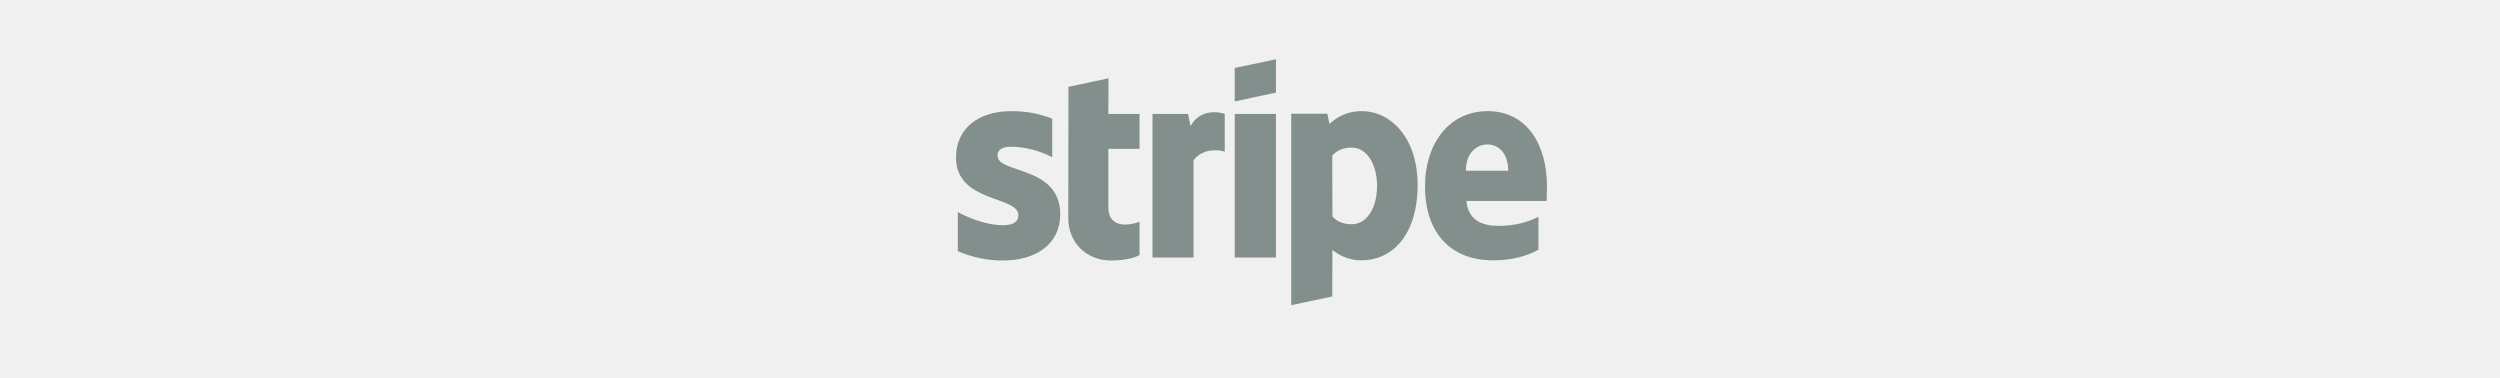
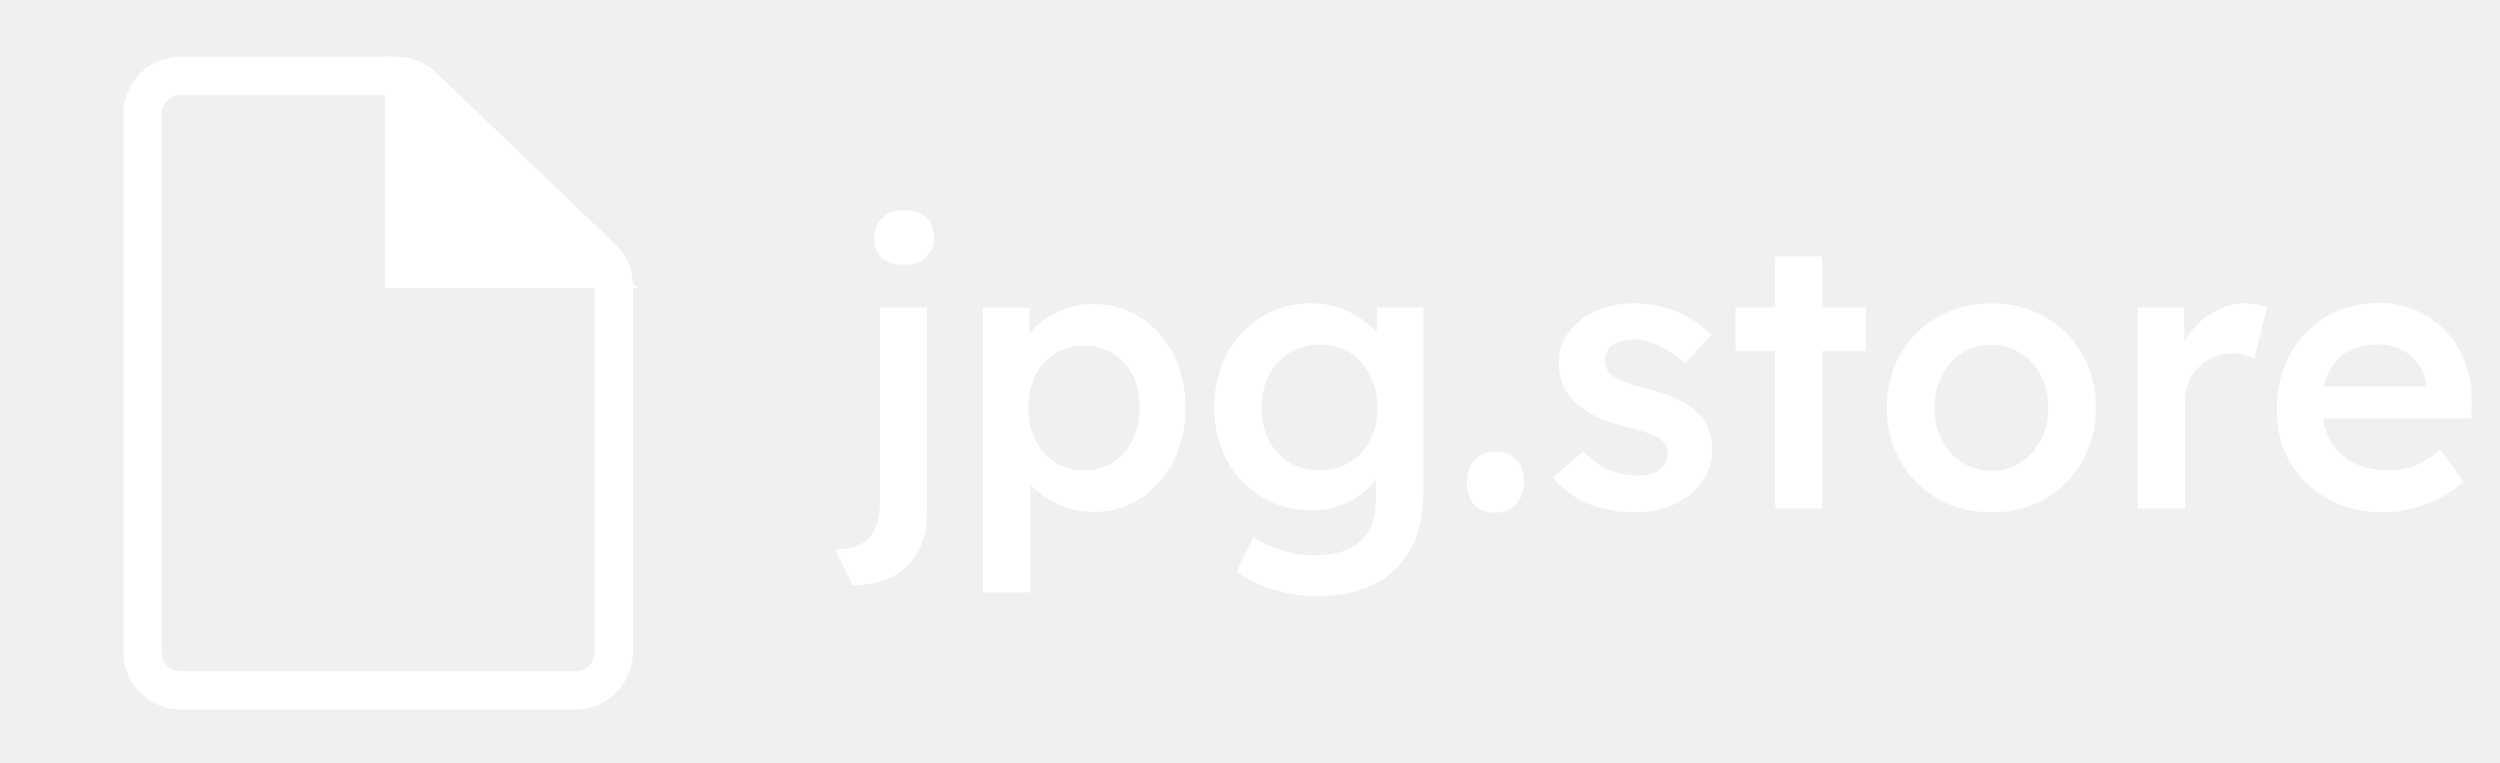
- <svg xmlns="http://www.w3.org/2000/svg" width="305" height="46" viewBox="0 0 305 46" fill="none">
-   <path fill-rule="evenodd" clip-rule="evenodd" d="M188.731 22.73C188.731 17.603 186.248 13.558 181.501 13.558C176.735 13.558 173.851 17.603 173.851 22.69C173.851 28.718 177.256 31.762 182.142 31.762C184.525 31.762 186.328 31.221 187.69 30.46V26.455C186.328 27.136 184.766 27.557 182.783 27.557C180.84 27.557 179.118 26.876 178.898 24.512H188.691C188.691 24.252 188.731 23.211 188.731 22.73ZM178.838 20.828C178.838 18.565 180.22 17.623 181.481 17.623C182.703 17.623 184.005 18.565 184.005 20.828H178.838ZM166.12 13.558C164.158 13.558 162.896 14.479 162.195 15.12L161.935 13.878H157.529V37.23L162.535 36.168L162.555 30.5C163.276 31.021 164.338 31.762 166.1 31.762C169.685 31.762 172.95 28.878 172.95 22.53C172.93 16.722 169.625 13.558 166.12 13.558ZM164.919 27.356C163.737 27.356 163.036 26.936 162.555 26.415L162.535 18.985C163.056 18.404 163.777 18.004 164.919 18.004C166.741 18.004 168.003 20.047 168.003 22.67C168.003 25.354 166.761 27.356 164.919 27.356ZM150.639 12.376L155.666 11.295V7.229L150.639 8.291V12.376ZM150.639 13.898H155.666V31.422H150.639V13.898ZM145.252 15.38L144.931 13.898H140.605V31.422H145.612V19.546C146.794 18.004 148.797 18.284 149.418 18.505V13.898C148.777 13.658 146.433 13.217 145.252 15.38ZM135.238 9.553L130.351 10.594L130.331 26.635C130.331 29.599 132.554 31.782 135.519 31.782C137.161 31.782 138.362 31.482 139.023 31.121V27.056C138.382 27.316 135.218 28.238 135.218 25.273V18.164H139.023V13.898H135.218L135.238 9.553ZM121.7 18.985C121.7 18.204 122.341 17.904 123.402 17.904C124.924 17.904 126.847 18.364 128.369 19.185V14.479C126.707 13.818 125.064 13.558 123.402 13.558C119.337 13.558 116.633 15.681 116.633 19.226C116.633 24.753 124.243 23.872 124.243 26.255C124.243 27.176 123.442 27.477 122.321 27.477C120.658 27.477 118.535 26.796 116.853 25.874V30.641C118.716 31.442 120.598 31.782 122.321 31.782C126.486 31.782 129.35 29.72 129.35 26.135C129.33 20.167 121.7 21.228 121.7 18.985Z" fill="#838F8C" />
+ <svg xmlns="http://www.w3.org/2000/svg" width="118" height="36" viewBox="0 0 118 36" fill="none">
+   <path d="M8.53 3.579H18.71C19.176 3.579 19.624 3.76 19.96 4.082L28.415 12.184C28.77 12.525 28.972 12.996 28.972 13.489V30.776C28.972 31.775 28.162 32.584 27.164 32.584H8.53C7.531 32.584 6.722 31.775 6.722 30.776V5.387C6.722 4.389 7.531 3.579 8.53 3.579Z" stroke-width="1.808" stroke="white" />
+   <path d="M23.245 8.577L23.25 8.582L23.256 8.587L27.765 12.69L19.078 12.69L19.078 4.66L23.245 8.577Z" fill="white" stroke-width="1.807" stroke="white" />
+   <path d="M40.252 21.618L39.406 19.926C39.91 19.926 40.312 19.848 40.612 19.692C40.924 19.536 41.152 19.296 41.296 18.972C41.452 18.648 41.53 18.234 41.53 17.73V8.514H43.744V18.252C43.744 18.96 43.6 19.566 43.312 20.07C43.036 20.574 42.634 20.958 42.106 21.222C41.59 21.486 40.972 21.618 40.252 21.618ZM42.682 6.498C42.226 6.498 41.872 6.39 41.62 6.174C41.38 5.946 41.26 5.628 41.26 5.22C41.26 4.836 41.386 4.524 41.638 4.284C41.89 4.044 42.238 3.924 42.682 3.924C43.126 3.924 43.468 4.038 43.708 4.266C43.96 4.482 44.086 4.8 44.086 5.22C44.086 5.592 43.96 5.898 43.708 6.138C43.456 6.378 43.114 6.498 42.682 6.498ZM46.394 21.96V8.514H48.572L48.608 10.674L48.23 10.512C48.302 10.14 48.506 9.792 48.842 9.468C49.178 9.132 49.586 8.862 50.066 8.658C50.558 8.454 51.068 8.352 51.596 8.352C52.436 8.352 53.18 8.562 53.828 8.982C54.488 9.402 55.004 9.978 55.376 10.71C55.76 11.442 55.952 12.288 55.952 13.248C55.952 14.196 55.76 15.042 55.376 15.786C55.004 16.518 54.488 17.1 53.828 17.532C53.18 17.952 52.448 18.162 51.632 18.162C51.08 18.162 50.546 18.054 50.03 17.838C49.526 17.622 49.094 17.34 48.734 16.992C48.386 16.644 48.17 16.278 48.086 15.894L48.626 15.642V21.96H46.394ZM51.182 16.2C51.686 16.2 52.136 16.074 52.532 15.822C52.928 15.57 53.234 15.222 53.45 14.778C53.678 14.334 53.792 13.824 53.792 13.248C53.792 12.672 53.684 12.168 53.468 11.736C53.252 11.292 52.946 10.944 52.55 10.692C52.154 10.44 51.698 10.314 51.182 10.314C50.654 10.314 50.192 10.44 49.796 10.692C49.412 10.932 49.106 11.274 48.878 11.718C48.65 12.162 48.536 12.672 48.536 13.248C48.536 13.824 48.65 14.334 48.878 14.778C49.106 15.222 49.412 15.57 49.796 15.822C50.192 16.074 50.654 16.2 51.182 16.2ZM62.191 22.14C61.483 22.14 60.775 22.032 60.067 21.816C59.371 21.6 58.807 21.318 58.375 20.97L59.167 19.332C59.419 19.512 59.701 19.668 60.013 19.8C60.325 19.932 60.655 20.034 61.003 20.106C61.363 20.178 61.717 20.214 62.065 20.214C62.701 20.214 63.229 20.112 63.649 19.908C64.081 19.716 64.405 19.416 64.621 19.008C64.837 18.612 64.945 18.114 64.945 17.514V15.768L65.269 15.894C65.197 16.266 64.999 16.62 64.675 16.956C64.351 17.292 63.943 17.568 63.451 17.784C62.959 17.988 62.455 18.09 61.939 18.09C61.039 18.09 60.241 17.88 59.545 17.46C58.861 17.04 58.315 16.47 57.907 15.75C57.511 15.018 57.313 14.178 57.313 13.23C57.313 12.282 57.511 11.442 57.907 10.71C58.303 9.966 58.843 9.384 59.527 8.964C60.223 8.532 61.003 8.316 61.867 8.316C62.227 8.316 62.575 8.358 62.911 8.442C63.247 8.526 63.553 8.646 63.829 8.802C64.117 8.958 64.375 9.132 64.603 9.324C64.831 9.516 65.017 9.72 65.161 9.936C65.305 10.152 65.395 10.362 65.431 10.566L64.963 10.71L64.999 8.514H67.177V17.352C67.177 18.12 67.063 18.798 66.835 19.386C66.607 19.974 66.277 20.472 65.845 20.88C65.413 21.3 64.891 21.612 64.279 21.816C63.667 22.032 62.971 22.14 62.191 22.14ZM62.281 16.2C62.821 16.2 63.295 16.074 63.703 15.822C64.123 15.57 64.447 15.222 64.675 14.778C64.903 14.334 65.017 13.824 65.017 13.248C65.017 12.66 64.897 12.144 64.657 11.7C64.429 11.244 64.111 10.89 63.703 10.638C63.295 10.386 62.821 10.26 62.281 10.26C61.741 10.26 61.267 10.392 60.859 10.656C60.451 10.908 60.127 11.262 59.887 11.718C59.659 12.162 59.545 12.672 59.545 13.248C59.545 13.812 59.659 14.322 59.887 14.778C60.127 15.222 60.451 15.57 60.859 15.822C61.267 16.074 61.741 16.2 62.281 16.2ZM70.583 18.198C70.151 18.198 69.815 18.072 69.575 17.82C69.347 17.568 69.233 17.214 69.233 16.758C69.233 16.338 69.353 15.996 69.593 15.732C69.845 15.456 70.175 15.318 70.583 15.318C71.015 15.318 71.345 15.444 71.573 15.696C71.813 15.936 71.933 16.29 71.933 16.758C71.933 17.178 71.807 17.526 71.555 17.802C71.315 18.066 70.991 18.198 70.583 18.198ZM77.195 18.18C76.355 18.18 75.599 18.042 74.927 17.766C74.266 17.478 73.727 17.07 73.306 16.542L74.746 15.3C75.106 15.708 75.508 16.002 75.953 16.182C76.397 16.362 76.865 16.452 77.356 16.452C77.561 16.452 77.74 16.428 77.897 16.38C78.064 16.332 78.209 16.26 78.329 16.164C78.448 16.068 78.538 15.96 78.599 15.84C78.671 15.708 78.707 15.564 78.707 15.408C78.707 15.12 78.599 14.892 78.382 14.724C78.263 14.64 78.07 14.55 77.806 14.454C77.555 14.358 77.225 14.262 76.817 14.166C76.168 13.998 75.629 13.806 75.197 13.59C74.764 13.362 74.428 13.11 74.189 12.834C73.984 12.606 73.829 12.348 73.721 12.06C73.624 11.772 73.576 11.46 73.576 11.124C73.576 10.704 73.666 10.326 73.847 9.99C74.038 9.642 74.296 9.342 74.621 9.09C74.945 8.838 75.323 8.646 75.754 8.514C76.186 8.382 76.636 8.316 77.105 8.316C77.585 8.316 78.046 8.376 78.49 8.496C78.947 8.616 79.367 8.79 79.751 9.018C80.147 9.234 80.483 9.498 80.758 9.81L79.534 11.16C79.306 10.944 79.055 10.752 78.778 10.584C78.514 10.416 78.245 10.284 77.969 10.188C77.692 10.08 77.434 10.026 77.195 10.026C76.966 10.026 76.763 10.05 76.582 10.098C76.403 10.134 76.252 10.194 76.132 10.278C76.013 10.362 75.916 10.47 75.844 10.602C75.784 10.722 75.754 10.866 75.754 11.034C75.766 11.178 75.802 11.316 75.862 11.448C75.934 11.568 76.031 11.67 76.15 11.754C76.282 11.838 76.481 11.934 76.745 12.042C77.008 12.15 77.35 12.252 77.77 12.348C78.359 12.504 78.85 12.678 79.246 12.87C79.642 13.062 79.954 13.284 80.183 13.536C80.41 13.752 80.573 14.004 80.668 14.292C80.764 14.58 80.812 14.898 80.812 15.246C80.812 15.81 80.65 16.314 80.326 16.758C80.014 17.202 79.582 17.55 79.031 17.802C78.49 18.054 77.879 18.18 77.195 18.18ZM83.789 18V6.102H86.003V18H83.789ZM81.917 10.566V8.514H88.073V10.566H81.917ZM94.009 18.18C93.061 18.18 92.215 17.97 91.471 17.55C90.727 17.118 90.139 16.53 89.707 15.786C89.275 15.042 89.059 14.196 89.059 13.248C89.059 12.3 89.275 11.454 89.707 10.71C90.139 9.966 90.727 9.384 91.471 8.964C92.215 8.532 93.061 8.316 94.009 8.316C94.945 8.316 95.785 8.532 96.529 8.964C97.273 9.384 97.855 9.966 98.275 10.71C98.707 11.454 98.923 12.3 98.923 13.248C98.923 14.196 98.707 15.042 98.275 15.786C97.855 16.53 97.273 17.118 96.529 17.55C95.785 17.97 94.945 18.18 94.009 18.18ZM94.009 16.218C94.525 16.218 94.981 16.086 95.377 15.822C95.785 15.558 96.103 15.204 96.331 14.76C96.571 14.316 96.685 13.812 96.673 13.248C96.685 12.672 96.571 12.162 96.331 11.718C96.103 11.274 95.785 10.926 95.377 10.674C94.981 10.41 94.525 10.278 94.009 10.278C93.493 10.278 93.025 10.41 92.605 10.674C92.197 10.926 91.879 11.28 91.651 11.736C91.423 12.18 91.309 12.684 91.309 13.248C91.309 13.812 91.423 14.316 91.651 14.76C91.879 15.204 92.197 15.558 92.605 15.822C93.025 16.086 93.493 16.218 94.009 16.218ZM100.903 18V8.514H103.081L103.117 11.538L102.811 10.854C102.943 10.374 103.171 9.942 103.495 9.558C103.819 9.174 104.191 8.874 104.611 8.658C105.043 8.43 105.493 8.316 105.961 8.316C106.165 8.316 106.357 8.334 106.537 8.37C106.729 8.406 106.885 8.448 107.005 8.496L106.411 10.926C106.279 10.854 106.117 10.794 105.925 10.746C105.733 10.698 105.541 10.674 105.349 10.674C105.049 10.674 104.761 10.734 104.485 10.854C104.221 10.962 103.987 11.118 103.783 11.322C103.579 11.526 103.417 11.766 103.297 12.042C103.189 12.306 103.135 12.606 103.135 12.942V18H100.903ZM112.521 18.18C111.525 18.18 110.643 17.97 109.875 17.55C109.119 17.13 108.525 16.56 108.093 15.84C107.673 15.108 107.463 14.274 107.463 13.338C107.463 12.594 107.583 11.916 107.823 11.304C108.063 10.692 108.393 10.164 108.813 9.72C109.245 9.264 109.755 8.916 110.343 8.676C110.943 8.424 111.597 8.298 112.305 8.298C112.929 8.298 113.511 8.418 114.051 8.658C114.591 8.898 115.059 9.228 115.455 9.648C115.851 10.056 116.151 10.548 116.355 11.124C116.571 11.688 116.673 12.306 116.661 12.978L116.643 13.752H108.957L108.543 12.24H114.789L114.501 12.546V12.15C114.465 11.778 114.345 11.454 114.141 11.178C113.937 10.89 113.673 10.668 113.349 10.512C113.037 10.344 112.689 10.26 112.305 10.26C111.717 10.26 111.219 10.374 110.811 10.602C110.415 10.83 110.115 11.16 109.911 11.592C109.707 12.012 109.605 12.54 109.605 13.176C109.605 13.788 109.731 14.322 109.983 14.778C110.247 15.234 110.613 15.588 111.081 15.84C111.561 16.08 112.119 16.2 112.755 16.2C113.199 16.2 113.607 16.128 113.979 15.984C114.351 15.84 114.753 15.582 115.185 15.21L116.283 16.74C115.959 17.04 115.587 17.298 115.167 17.514C114.759 17.718 114.327 17.88 113.871 18C113.415 18.12 112.965 18.18 112.521 18.18Z" fill="white" transform="translate(0 6)" />
</svg>
